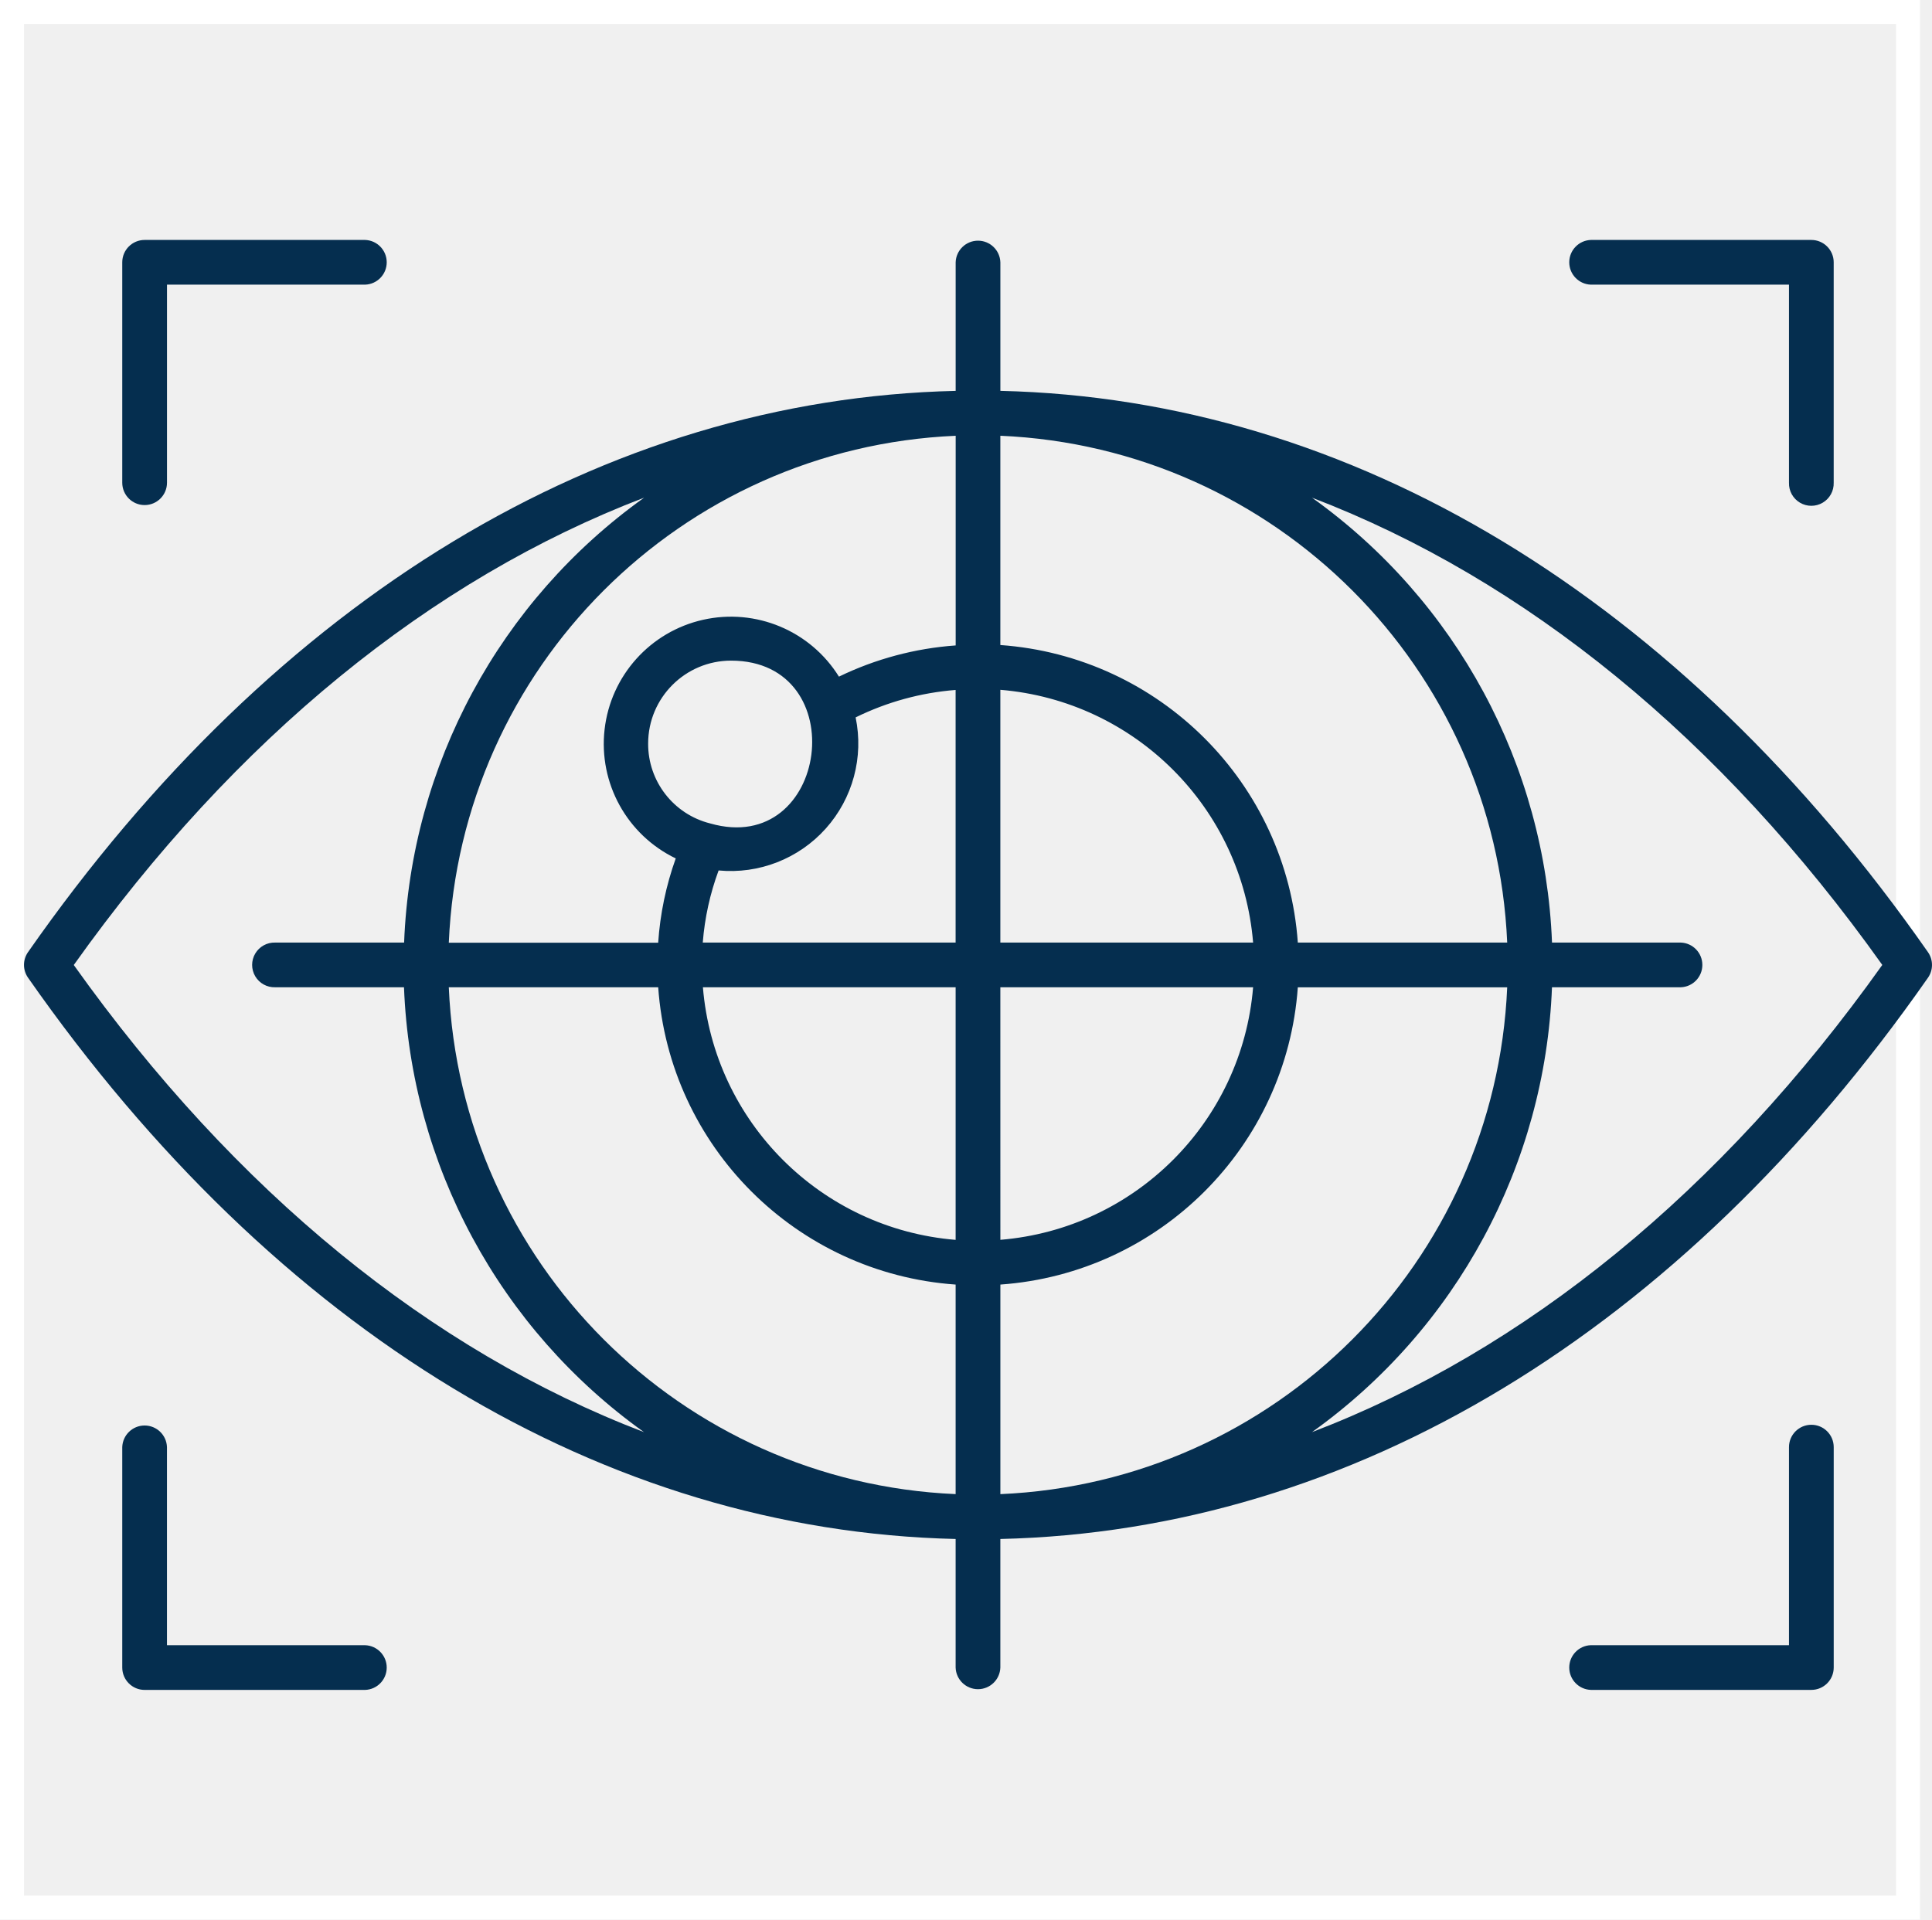
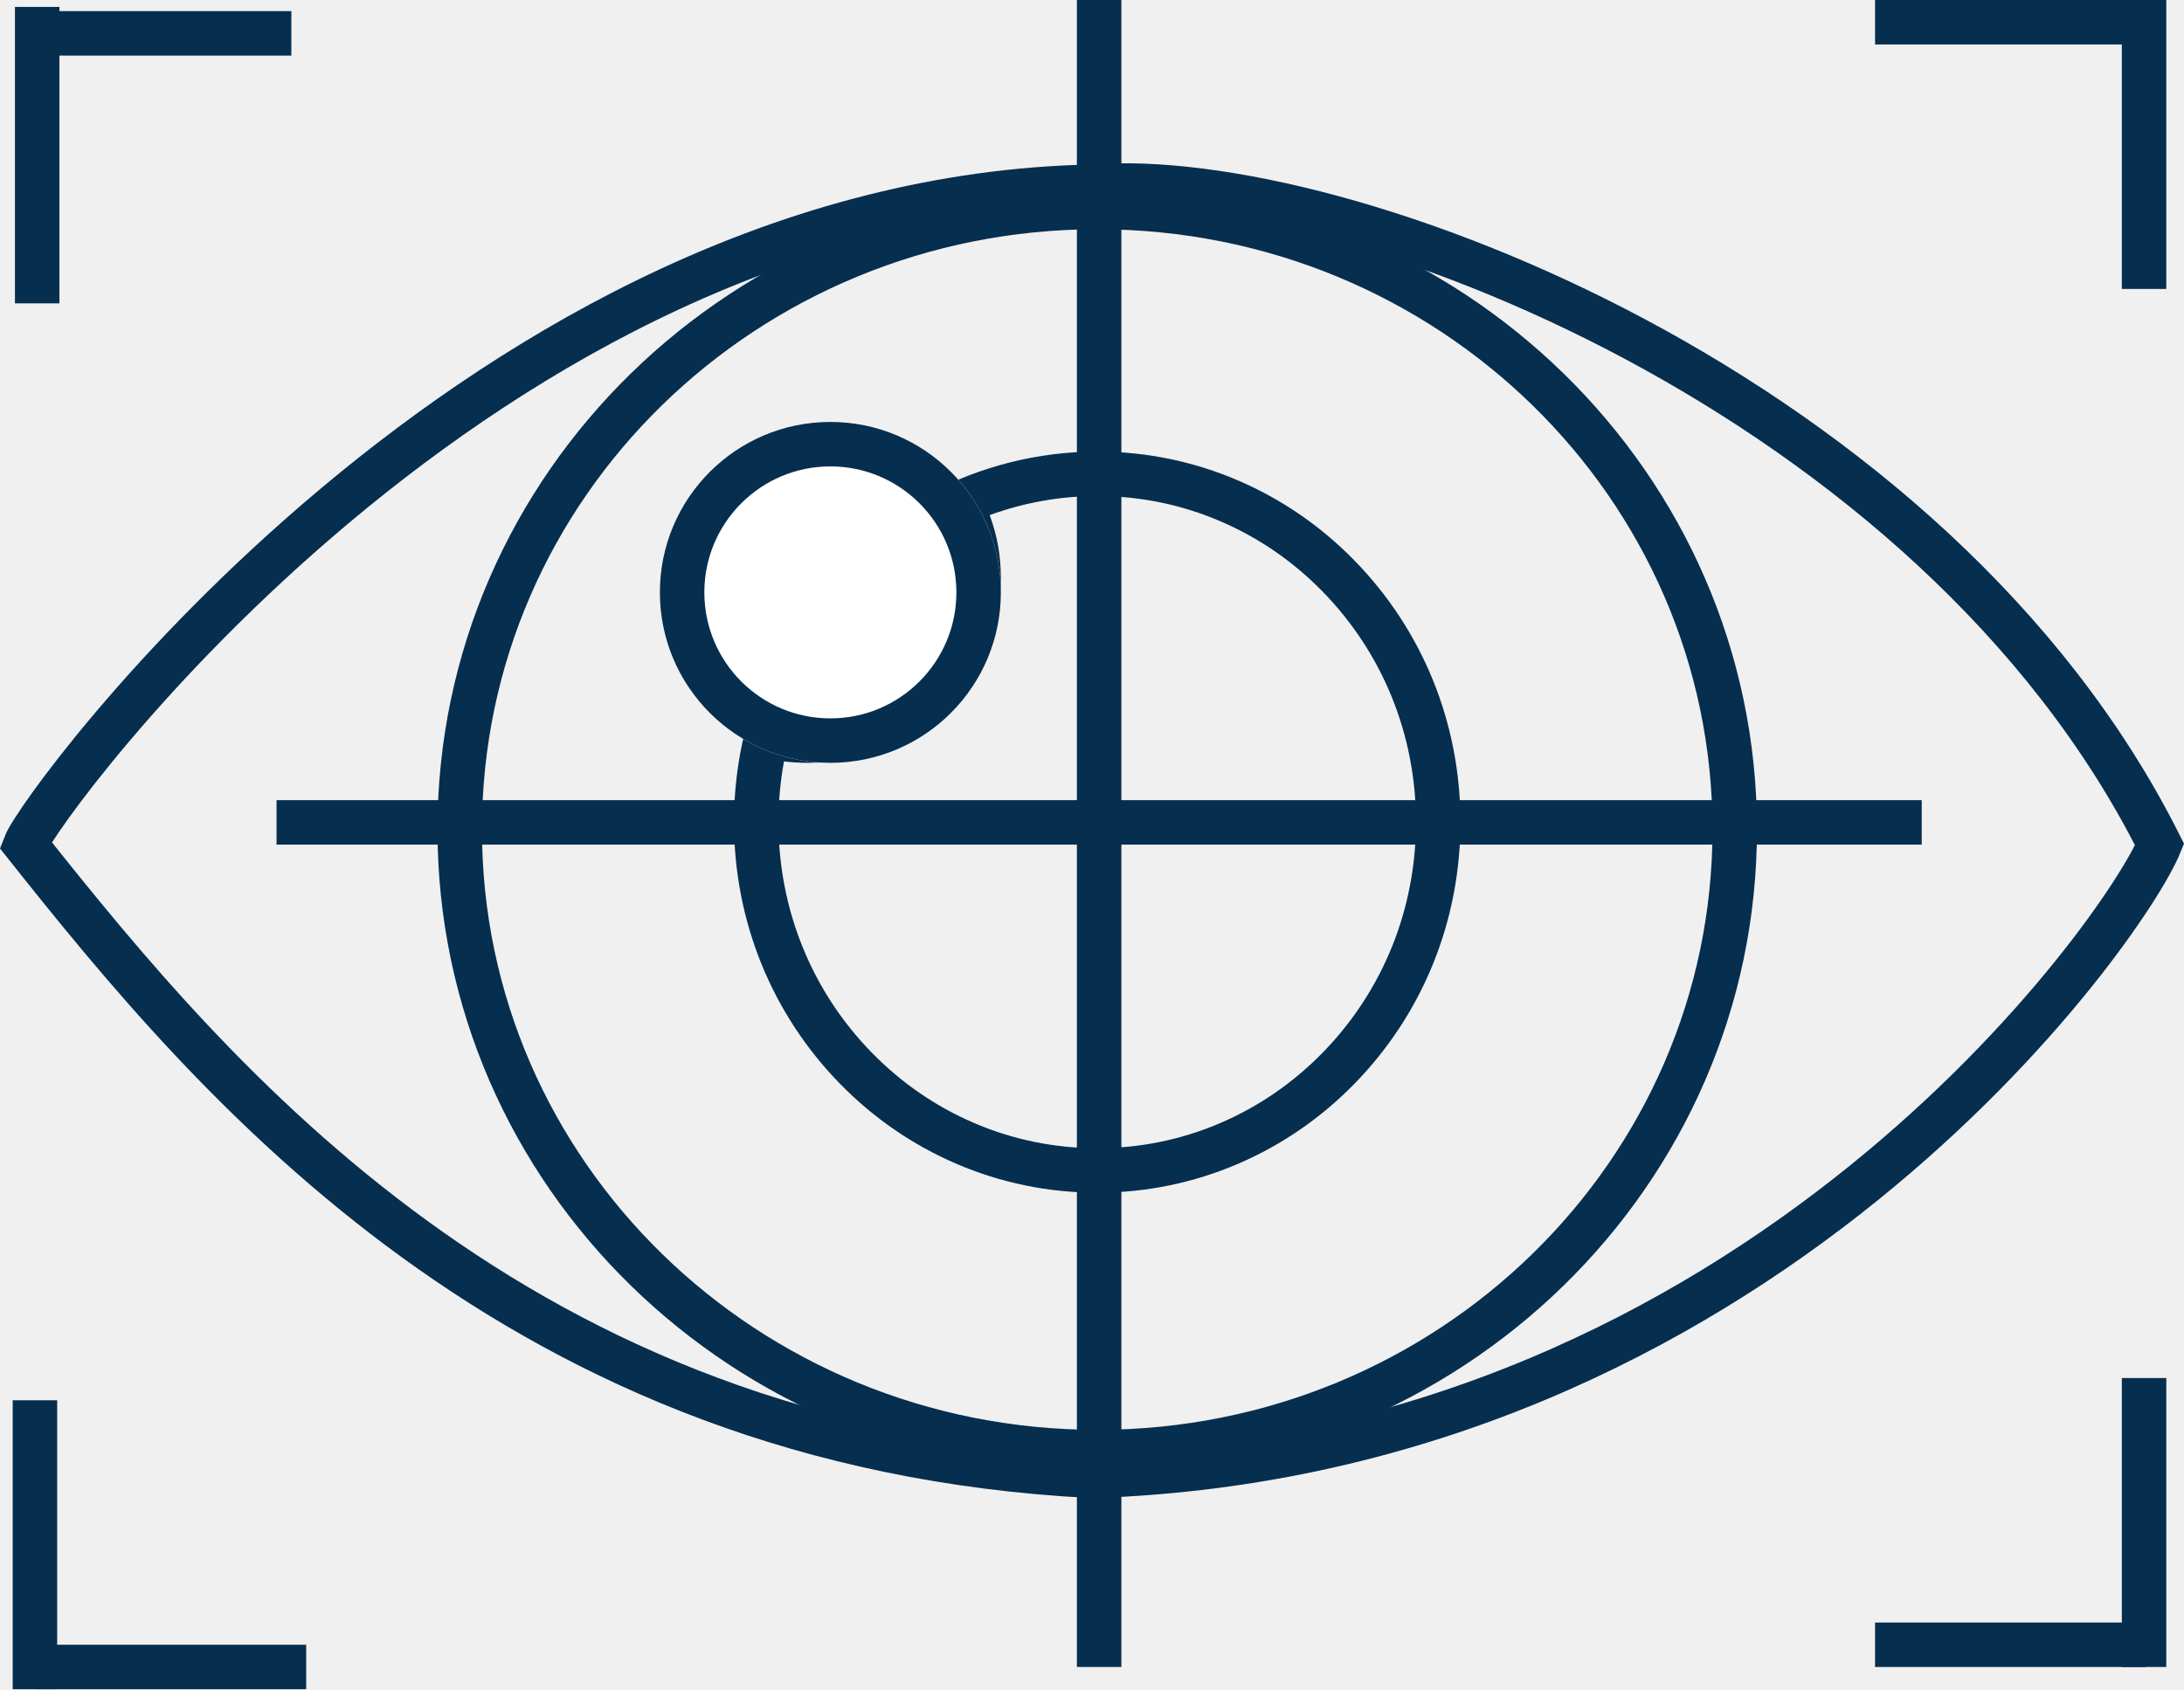
- <svg xmlns="http://www.w3.org/2000/svg" width="80.5" height="80" viewBox="0 0 80.5 80">
-   <g id="Group_8" data-name="Group 8" transform="translate(-837 -1104)">
-     <g id="Rectangle_16" data-name="Rectangle 16" transform="translate(837 1104)" fill="none" stroke="#fff" stroke-width="1">
-       <rect width="80" height="80" stroke="none" />
-       <rect x="0.5" y="0.5" width="79" height="79" fill="none" />
+ <svg xmlns="http://www.w3.org/2000/svg" width="147.313" height="113.968" viewBox="0 0 147.313 113.968">
+   <g id="vision" transform="translate(-225.491 -1626.533)">
+     <path id="Path_39" data-name="Path 39" d="M227.2,1717.314c1.08-2.789,30.831-43.577,71.979-44.387,16.915-1.35,56.743,14.006,71.979,44.387-2.279,5.608-26.992,41.118-71.979,42.588C260.43,1757.952,240.036,1733.48,227.2,1717.314Z" transform="translate(0 -33.797)" fill="none" stroke="#052e4f" stroke-width="3" />
+     <g id="Ellipse_16" data-name="Ellipse 16" transform="translate(255 1639)" fill="none" stroke="#052e4f" stroke-width="3">
+       <ellipse cx="44.5" cy="43.5" rx="44.5" ry="43.5" stroke="none" />
+       <ellipse cx="44.5" cy="43.5" rx="43" ry="42" fill="none" />
    </g>
-     <g id="noun-vision-1666109" transform="translate(837 1105.323)">
-       <g id="Group_6" data-name="Group 6" transform="translate(1 8.677)">
-         <path id="Path_38" data-name="Path 38" d="M80.332,38.358C70,23.567,56.308,15.305,41.682,14.966V9.609a.932.932,0,0,0-1.863,0v5.358c-14.626.338-28.322,8.6-38.651,23.39a.931.931,0,0,0,0,1.066C11.5,54.214,25.193,62.476,39.818,62.815v5.358a.932.932,0,0,0,1.863,0V62.815c14.627-.338,28.322-8.6,38.651-23.39A.933.933,0,0,0,80.332,38.358ZM29.591,32.994a3.415,3.415,0,0,1-2.585-3.332,3.457,3.457,0,0,1,3.453-3.453C35.6,26.21,34.533,34.41,29.591,32.994Zm.35,1.96a5.318,5.318,0,0,0,5.71-6.379,11.473,11.473,0,0,1,4.166-1.144V37.959H29.282A11.167,11.167,0,0,1,29.942,34.954Zm9.877,4.868V50.349a11.509,11.509,0,0,1-10.53-10.526Zm1.863,0H52.213A11.515,11.515,0,0,1,41.682,50.347Zm0-1.863V27.425A11.523,11.523,0,0,1,52.213,37.959ZM39.818,25.576a13.313,13.313,0,0,0-4.862,1.3,5.3,5.3,0,1,0-6.8,7.576,13,13,0,0,0-.732,3.513H18.7A22.094,22.094,0,0,1,39.82,16.838v8.738ZM27.425,39.822a13.367,13.367,0,0,0,12.393,12.39v8.733A22.094,22.094,0,0,1,18.7,39.822Zm14.257,12.39A13.374,13.374,0,0,0,54.076,39.824H62.8A22.094,22.094,0,0,1,41.682,60.946ZM54.076,37.959a13.379,13.379,0,0,0-12.395-12.4V16.837A22.094,22.094,0,0,1,62.8,37.959Zm-51,.932c6.735-9.464,14.894-16.08,23.762-19.473a23.923,23.923,0,0,0-10,18.541H11.468a.932.932,0,1,0,0,1.863h5.365a23.922,23.922,0,0,0,10,18.54C17.966,54.971,9.807,48.355,3.072,38.891ZM54.666,58.362a23.922,23.922,0,0,0,10-18.54h5.364a.932.932,0,0,0,0-1.863H64.667a23.927,23.927,0,0,0-10-18.541c8.868,3.392,17.027,10.008,23.762,19.473C71.693,48.355,63.534,54.971,54.666,58.362Z" transform="translate(-1 -8.677)" fill="#052e4f" />
-         <path id="Path_39" data-name="Path 39" d="M53.74,10.54h8.254v8.254a.932.932,0,1,0,1.863,0V9.609a.932.932,0,0,0-.932-.932H53.74a.932.932,0,0,0,0,1.863Z" transform="translate(11.547 -8.677)" fill="#052e4f" />
-         <path id="Path_40" data-name="Path 40" d="M5.228,19.726a.932.932,0,0,0,.932-.932V10.54h8.254a.932.932,0,0,0,0-1.863H5.228a.932.932,0,0,0-.932.932v9.186A.932.932,0,0,0,5.228,19.726Z" transform="translate(-0.202 -8.677)" fill="#052e4f" />
-         <path id="Path_41" data-name="Path 41" d="M14.414,57.614H6.159V49.36a.932.932,0,0,0-1.863,0v9.186a.932.932,0,0,0,.932.932h9.186a.932.932,0,0,0,0-1.863Z" transform="translate(-0.202 0.95)" fill="#052e4f" />
-         <path id="Path_42" data-name="Path 42" d="M62.926,48.428a.932.932,0,0,0-.932.932v8.254H53.74a.932.932,0,0,0,0,1.863h9.186a.932.932,0,0,0,.932-.932V49.36A.932.932,0,0,0,62.926,48.428Z" transform="translate(11.547 0.95)" fill="#052e4f" />
-       </g>
+     <g id="Subtraction_6" data-name="Subtraction 6" transform="translate(213 1645)" fill="none">
+       <path d="M86.5,62a23.925,23.925,0,0,1-9.536-1.965,24.4,24.4,0,0,1-7.788-5.358A25.1,25.1,0,0,1,62,37a25.447,25.447,0,0,1,1.189-7.714A10.4,10.4,0,0,0,67,30a9.771,9.771,0,0,0,10-9.5,9.115,9.115,0,0,0-1.934-5.617,24.154,24.154,0,0,1,28.758,4.439,25.363,25.363,0,0,1,0,35.355,24.4,24.4,0,0,1-7.788,5.358A23.927,23.927,0,0,1,86.5,62Z" stroke="none" />
+       <path d="M 86.5 59 C 89.396 59 92.205 58.422 94.848 57.281 C 97.406 56.177 99.705 54.594 101.681 52.578 C 105.756 48.42 108 42.888 108 37 C 108 31.112 105.756 25.58 101.681 21.422 C 99.705 19.405 97.406 17.823 94.848 16.719 C 92.205 15.578 89.396 15 86.5 15 C 84.024 15 81.562 15.44 79.246 16.286 C 79.744 17.624 80 19.043 80 20.5 C 80 27.392 74.168 33 67 33 C 66.452 33 65.909 32.967 65.372 32.903 C 65.125 34.246 65 35.617 65 37 C 65 42.888 67.244 48.42 71.319 52.578 C 73.295 54.594 75.594 56.177 78.152 57.281 C 80.795 58.422 83.604 59 86.5 59 M 86.5 62 C 83.193 62 79.984 61.339 76.964 60.035 C 74.046 58.776 71.426 56.974 69.176 54.678 C 64.549 49.956 62 43.678 62 37 C 62 34.364 62.4 31.769 63.189 29.285 C 64.398 29.759 65.679 30 67 30 C 72.514 30 77 25.738 77 20.5 C 77 18.463 76.332 16.521 75.066 14.884 C 78.565 12.996 82.518 12 86.5 12 C 89.807 12 93.016 12.661 96.037 13.964 C 98.954 15.224 101.574 17.026 103.824 19.322 C 108.451 24.044 111 30.322 111 37 C 111 43.678 108.451 49.956 103.824 54.678 C 101.574 56.974 98.954 58.776 96.037 60.035 C 93.016 61.339 89.807 62 86.5 62 Z" stroke="none" fill="#052e4f" />
+     </g>
+     <line id="Line_27" data-name="Line 27" x2="110.968" transform="translate(244.145 1682.017)" fill="none" stroke="#052e4f" stroke-width="3" />
+     <line id="Line_28" data-name="Line 28" y1="112.467" transform="translate(299.629 1626.533)" fill="none" stroke="#052e4f" stroke-width="3" />
+     <line id="Line_29" data-name="Line 29" x2="18.295" transform="translate(226.848 1628.783)" fill="none" stroke="#052e4f" stroke-width="3" />
+     <line id="Line_31" data-name="Line 31" x2="18.295" transform="translate(351.965 1628.033)" fill="none" stroke="#052e4f" stroke-width="3" />
+     <line id="Line_36" data-name="Line 36" x2="18.295" transform="translate(351.965 1737.501)" fill="none" stroke="#052e4f" stroke-width="3" />
+     <line id="Line_33" data-name="Line 33" x2="18.295" transform="translate(227.848 1739)" fill="none" stroke="#052e4f" stroke-width="3" />
+     <line id="Line_30" data-name="Line 30" y1="20" transform="translate(228 1627)" fill="none" stroke="#052e4f" stroke-width="3" />
+     <line id="Line_32" data-name="Line 32" y1="19.494" transform="translate(370.11 1626.533)" fill="none" stroke="#052e4f" stroke-width="3" />
+     <line id="Line_35" data-name="Line 35" y1="19.494" transform="translate(370.11 1719.506)" fill="none" stroke="#052e4f" stroke-width="3" />
+     <line id="Line_34" data-name="Line 34" y1="19.494" transform="translate(227.848 1721.006)" fill="none" stroke="#052e4f" stroke-width="3" />
+     <g id="Ellipse_19" data-name="Ellipse 19" transform="translate(270 1655)" fill="#fff" stroke="#052e4f" stroke-width="3">
+       <circle cx="11.5" cy="11.5" r="11.5" stroke="none" />
+       <circle cx="11.5" cy="11.5" r="10" fill="none" />
    </g>
  </g>
</svg>
